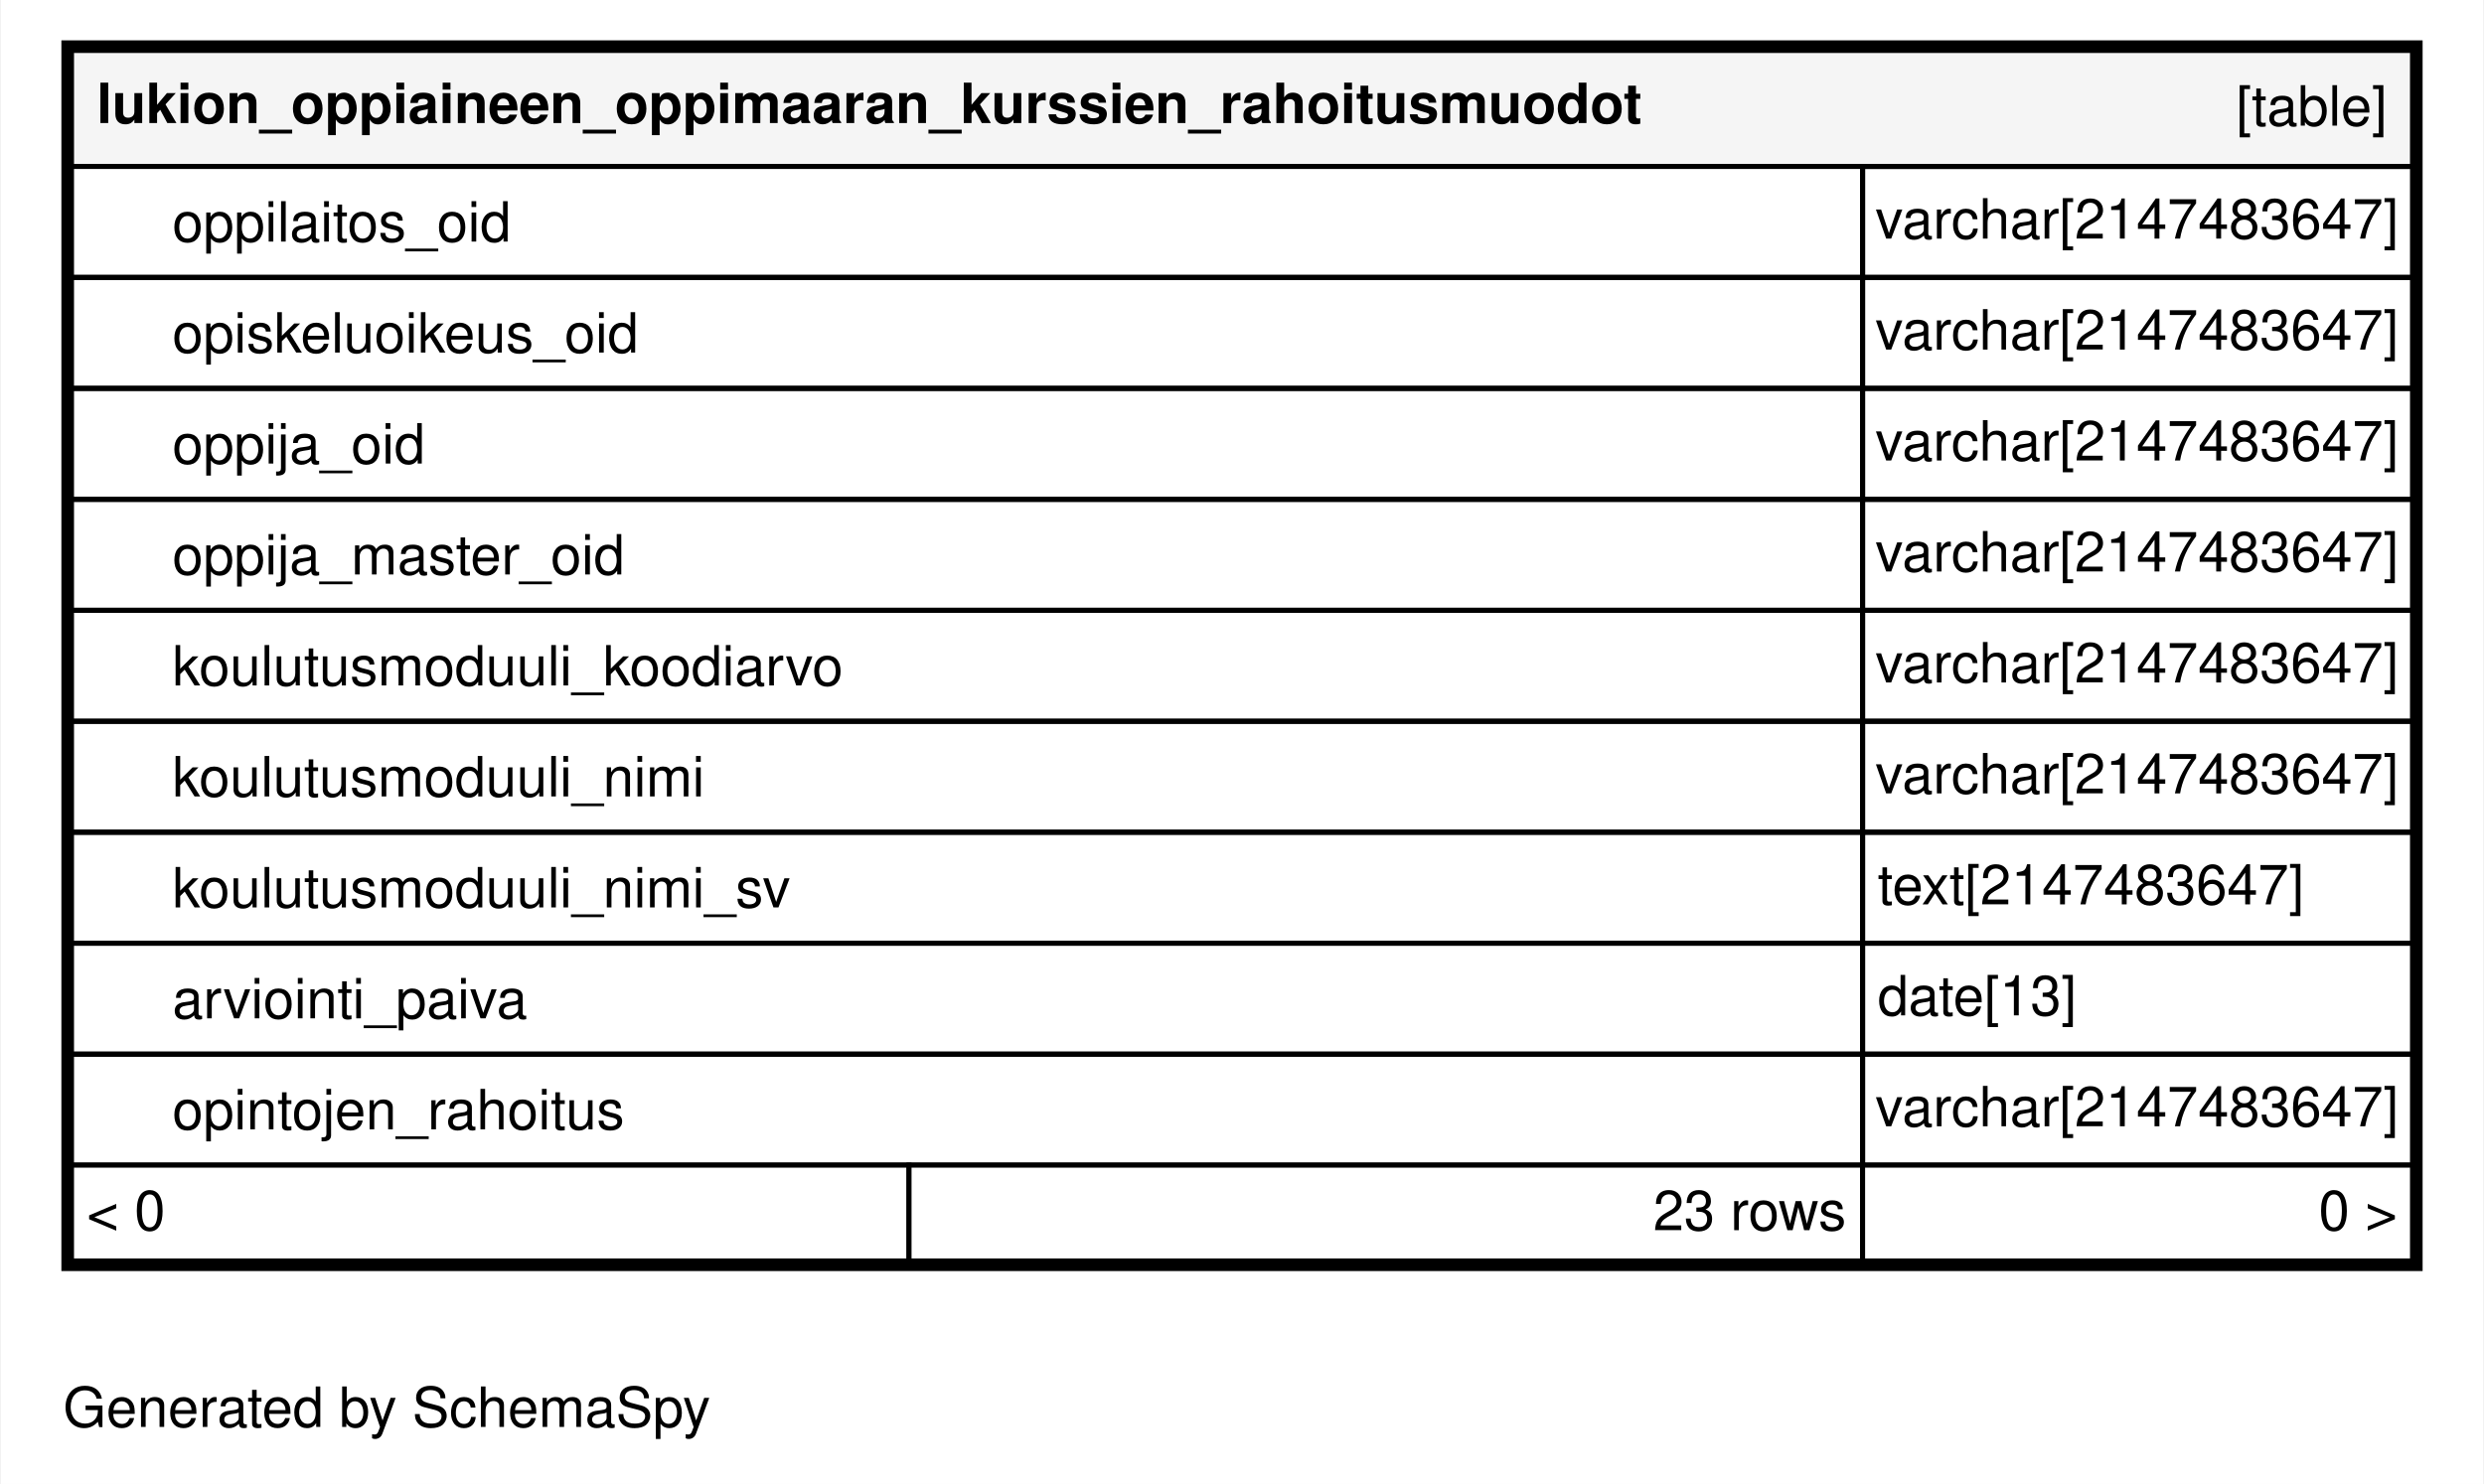
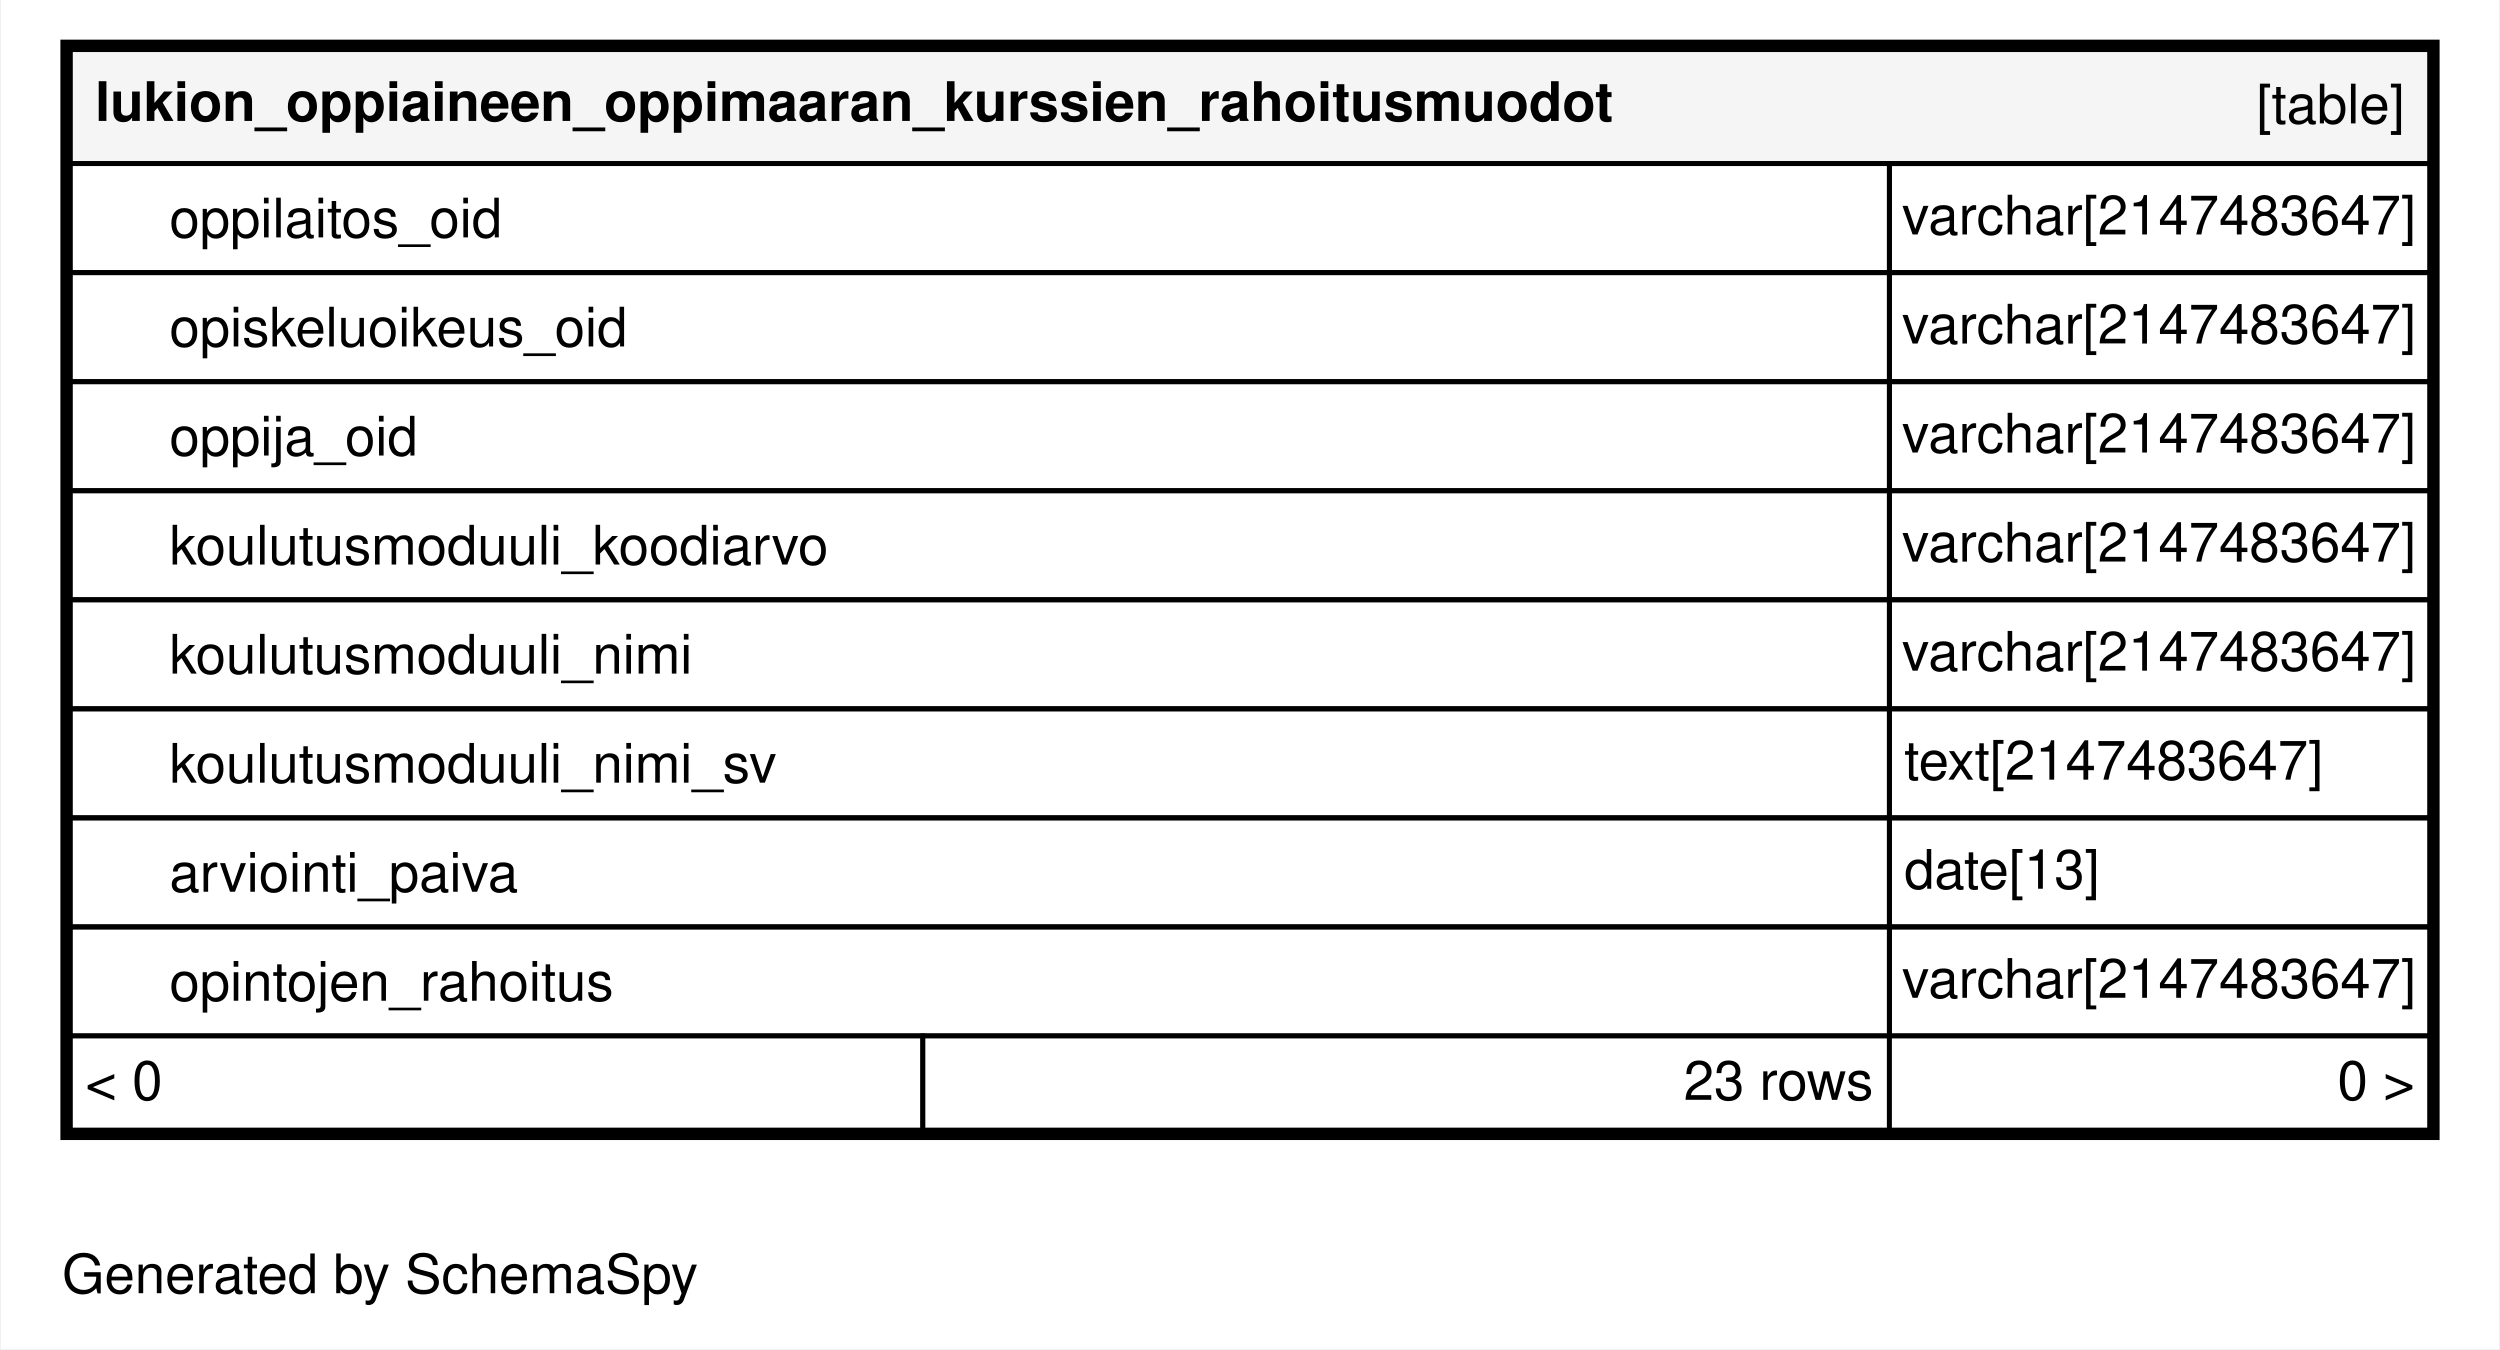
- <svg xmlns="http://www.w3.org/2000/svg" xmlns:xlink="http://www.w3.org/1999/xlink" width="492pt" height="294pt" viewBox="0.00 0.00 492.00 294.20">
-   <g id="graph0" class="graph" transform="scale(1 1) rotate(0) translate(4 290.2)">
-     <polygon fill="#ffffff" stroke="transparent" points="-4,4 -4,-290.2 488,-290.2 488,4 -4,4" />
+ <svg xmlns="http://www.w3.org/2000/svg" xmlns:xlink="http://www.w3.org/1999/xlink" width="504pt" height="272pt" viewBox="0.00 0.00 504.00 272.20">
+   <g id="graph0" class="graph" transform="scale(1 1) rotate(0) translate(4 268.2)">
+     <polygon fill="#ffffff" stroke="transparent" points="-4,4 -4,-268.2 500,-268.2 500,4 -4,4" />
    <text text-anchor="middle" x="72.494" y="-7.3" font-family="Helvetica,sans-Serif" font-size="11.00" fill="#000000">Generated by SchemaSpy</text>
    <g id="node1" class="node">
      <g id="a_node1">
        <a xlink:href="../../tables/lukion_oppiaineen_oppimaaran_ku_6b9ab367.html" xlink:title="lukion_oppiaineen_oppimaaran_kurssien_rahoitusmuodot" target="_top">
-           <polygon fill="#ffffff" stroke="transparent" points="8,-38.2 8,-282.2 476,-282.2 476,-38.2 8,-38.2" />
-           <polygon fill="#f5f5f5" stroke="transparent" points="10,-257.2 10,-280.2 474,-280.2 474,-257.2 10,-257.2" />
-           <polygon fill="none" stroke="#000000" points="10,-257.2 10,-280.2 474,-280.2 474,-257.2 10,-257.2" />
-           <text text-anchor="start" x="15" y="-265.8" font-family="Helvetica,sans-Serif" font-weight="bold" font-size="11.00" fill="#000000">lukion_oppiaineen_oppimaaran_kurssien_rahoitusmuodot</text>
-           <text text-anchor="start" x="439.044" y="-265.3" font-family="Helvetica,sans-Serif" font-size="11.00" fill="#000000">[table]</text>
-           <polygon fill="#ffffff" stroke="transparent" points="10,-235.2 10,-257.2 365,-257.2 365,-235.2 10,-235.2" />
-           <polygon fill="none" stroke="#000000" points="10,-235.2 10,-257.2 365,-257.2 365,-235.2 10,-235.2" />
-           <text text-anchor="start" x="30" y="-242.3" font-family="Helvetica,sans-Serif" font-size="11.00" fill="#000000">oppilaitos_oid</text>
-           <polygon fill="none" stroke="#000000" points="365,-235.2 365,-257.2 474,-257.2 474,-235.2 365,-235.2" />
-           <text text-anchor="start" x="367.534" y="-242.9" font-family="Helvetica,sans-Serif" font-size="11.00" fill="#000000">varchar[2147483647]</text>
-           <polygon fill="none" stroke="#000000" points="10,-213.2 10,-235.2 365,-235.2 365,-213.2 10,-213.2" />
-           <text text-anchor="start" x="30" y="-220.3" font-family="Helvetica,sans-Serif" font-size="11.00" fill="#000000">opiskeluoikeus_oid</text>
-           <polygon fill="none" stroke="#000000" points="365,-213.2 365,-235.2 474,-235.2 474,-213.2 365,-213.2" />
-           <text text-anchor="start" x="367.534" y="-220.9" font-family="Helvetica,sans-Serif" font-size="11.00" fill="#000000">varchar[2147483647]</text>
-           <polygon fill="none" stroke="#000000" points="10,-191.2 10,-213.2 365,-213.2 365,-191.2 10,-191.2" />
-           <text text-anchor="start" x="30" y="-198.3" font-family="Helvetica,sans-Serif" font-size="11.00" fill="#000000">oppija_oid</text>
-           <polygon fill="none" stroke="#000000" points="365,-191.2 365,-213.2 474,-213.2 474,-191.2 365,-191.2" />
-           <text text-anchor="start" x="367.534" y="-198.9" font-family="Helvetica,sans-Serif" font-size="11.00" fill="#000000">varchar[2147483647]</text>
-           <polygon fill="none" stroke="#000000" points="10,-169.2 10,-191.2 365,-191.2 365,-169.2 10,-169.2" />
-           <text text-anchor="start" x="30" y="-176.3" font-family="Helvetica,sans-Serif" font-size="11.00" fill="#000000">oppija_master_oid</text>
-           <polygon fill="none" stroke="#000000" points="365,-169.2 365,-191.2 474,-191.2 474,-169.2 365,-169.2" />
-           <text text-anchor="start" x="367.534" y="-176.9" font-family="Helvetica,sans-Serif" font-size="11.00" fill="#000000">varchar[2147483647]</text>
-           <polygon fill="none" stroke="#000000" points="10,-147.2 10,-169.2 365,-169.2 365,-147.2 10,-147.2" />
+           <polygon fill="#ffffff" stroke="transparent" points="8,-38.2 8,-260.2 488,-260.2 488,-38.2 8,-38.2" />
+           <polygon fill="#f5f5f5" stroke="transparent" points="10,-235.2 10,-258.2 486,-258.2 486,-235.2 10,-235.2" />
+           <polygon fill="none" stroke="#000000" points="10,-235.2 10,-258.2 486,-258.2 486,-235.2 10,-235.2" />
+           <text text-anchor="start" x="15" y="-243.8" font-family="Helvetica,sans-Serif" font-weight="bold" font-size="11.00" fill="#000000">lukion_oppiaineen_oppimaaran_kurssien_rahoitusmuodot</text>
+           <text text-anchor="start" x="451.044" y="-243.3" font-family="Helvetica,sans-Serif" font-size="11.00" fill="#000000">[table]</text>
+           <polygon fill="#ffffff" stroke="transparent" points="10,-213.2 10,-235.2 377,-235.2 377,-213.2 10,-213.2" />
+           <polygon fill="none" stroke="#000000" points="10,-213.2 10,-235.2 377,-235.2 377,-213.2 10,-213.2" />
+           <text text-anchor="start" x="30" y="-220.3" font-family="Helvetica,sans-Serif" font-size="11.00" fill="#000000">oppilaitos_oid</text>
+           <polygon fill="none" stroke="#000000" points="377,-213.2 377,-235.2 486,-235.2 486,-213.2 377,-213.2" />
+           <text text-anchor="start" x="379.534" y="-220.9" font-family="Helvetica,sans-Serif" font-size="11.00" fill="#000000">varchar[2147483647]</text>
+           <polygon fill="none" stroke="#000000" points="10,-191.2 10,-213.2 377,-213.2 377,-191.2 10,-191.2" />
+           <text text-anchor="start" x="30" y="-198.3" font-family="Helvetica,sans-Serif" font-size="11.00" fill="#000000">opiskeluoikeus_oid</text>
+           <polygon fill="none" stroke="#000000" points="377,-191.2 377,-213.2 486,-213.2 486,-191.2 377,-191.2" />
+           <text text-anchor="start" x="379.534" y="-198.9" font-family="Helvetica,sans-Serif" font-size="11.00" fill="#000000">varchar[2147483647]</text>
+           <polygon fill="none" stroke="#000000" points="10,-169.2 10,-191.2 377,-191.2 377,-169.2 10,-169.2" />
+           <text text-anchor="start" x="30" y="-176.3" font-family="Helvetica,sans-Serif" font-size="11.00" fill="#000000">oppija_oid</text>
+           <polygon fill="none" stroke="#000000" points="377,-169.2 377,-191.2 486,-191.2 486,-169.2 377,-169.2" />
+           <text text-anchor="start" x="379.534" y="-176.9" font-family="Helvetica,sans-Serif" font-size="11.00" fill="#000000">varchar[2147483647]</text>
+           <polygon fill="none" stroke="#000000" points="10,-147.2 10,-169.2 377,-169.2 377,-147.2 10,-147.2" />
          <text text-anchor="start" x="30" y="-154.3" font-family="Helvetica,sans-Serif" font-size="11.00" fill="#000000">koulutusmoduuli_koodiarvo</text>
-           <polygon fill="none" stroke="#000000" points="365,-147.2 365,-169.2 474,-169.2 474,-147.2 365,-147.2" />
-           <text text-anchor="start" x="367.534" y="-154.9" font-family="Helvetica,sans-Serif" font-size="11.00" fill="#000000">varchar[2147483647]</text>
-           <polygon fill="none" stroke="#000000" points="10,-125.2 10,-147.2 365,-147.2 365,-125.2 10,-125.2" />
+           <polygon fill="none" stroke="#000000" points="377,-147.2 377,-169.2 486,-169.2 486,-147.2 377,-147.2" />
+           <text text-anchor="start" x="379.534" y="-154.9" font-family="Helvetica,sans-Serif" font-size="11.00" fill="#000000">varchar[2147483647]</text>
+           <polygon fill="none" stroke="#000000" points="10,-125.2 10,-147.2 377,-147.2 377,-125.2 10,-125.2" />
          <text text-anchor="start" x="30" y="-132.3" font-family="Helvetica,sans-Serif" font-size="11.00" fill="#000000">koulutusmoduuli_nimi</text>
-           <polygon fill="none" stroke="#000000" points="365,-125.2 365,-147.2 474,-147.2 474,-125.2 365,-125.2" />
-           <text text-anchor="start" x="367.534" y="-132.9" font-family="Helvetica,sans-Serif" font-size="11.00" fill="#000000">varchar[2147483647]</text>
-           <polygon fill="none" stroke="#000000" points="10,-103.2 10,-125.2 365,-125.2 365,-103.2 10,-103.2" />
+           <polygon fill="none" stroke="#000000" points="377,-125.2 377,-147.2 486,-147.2 486,-125.2 377,-125.2" />
+           <text text-anchor="start" x="379.534" y="-132.9" font-family="Helvetica,sans-Serif" font-size="11.00" fill="#000000">varchar[2147483647]</text>
+           <polygon fill="none" stroke="#000000" points="10,-103.2 10,-125.2 377,-125.2 377,-103.2 10,-103.2" />
          <text text-anchor="start" x="30" y="-110.3" font-family="Helvetica,sans-Serif" font-size="11.00" fill="#000000">koulutusmoduuli_nimi_sv</text>
-           <polygon fill="none" stroke="#000000" points="365,-103.2 365,-125.2 474,-125.2 474,-103.2 365,-103.2" />
-           <text text-anchor="start" x="368" y="-110.9" font-family="Helvetica,sans-Serif" font-size="11.00" fill="#000000">text[2147483647]</text>
-           <polygon fill="none" stroke="#000000" points="10,-81.2 10,-103.2 365,-103.2 365,-81.2 10,-81.2" />
+           <polygon fill="none" stroke="#000000" points="377,-103.2 377,-125.2 486,-125.2 486,-103.2 377,-103.2" />
+           <text text-anchor="start" x="380" y="-110.9" font-family="Helvetica,sans-Serif" font-size="11.00" fill="#000000">text[2147483647]</text>
+           <polygon fill="none" stroke="#000000" points="10,-81.2 10,-103.2 377,-103.2 377,-81.2 10,-81.2" />
          <text text-anchor="start" x="30" y="-88.3" font-family="Helvetica,sans-Serif" font-size="11.00" fill="#000000">arviointi_paiva</text>
-           <polygon fill="none" stroke="#000000" points="365,-81.2 365,-103.2 474,-103.2 474,-81.2 365,-81.2" />
-           <text text-anchor="start" x="368" y="-88.9" font-family="Helvetica,sans-Serif" font-size="11.00" fill="#000000">date[13]</text>
-           <polygon fill="none" stroke="#000000" points="10,-59.2 10,-81.2 365,-81.2 365,-59.2 10,-59.2" />
+           <polygon fill="none" stroke="#000000" points="377,-81.2 377,-103.2 486,-103.2 486,-81.2 377,-81.2" />
+           <text text-anchor="start" x="380" y="-88.9" font-family="Helvetica,sans-Serif" font-size="11.00" fill="#000000">date[13]</text>
+           <polygon fill="none" stroke="#000000" points="10,-59.2 10,-81.2 377,-81.2 377,-59.2 10,-59.2" />
          <text text-anchor="start" x="30" y="-66.3" font-family="Helvetica,sans-Serif" font-size="11.00" fill="#000000">opintojen_rahoitus</text>
-           <polygon fill="none" stroke="#000000" points="365,-59.2 365,-81.2 474,-81.2 474,-59.2 365,-59.2" />
-           <text text-anchor="start" x="367.534" y="-66.9" font-family="Helvetica,sans-Serif" font-size="11.00" fill="#000000">varchar[2147483647]</text>
-           <polygon fill="#ffffff" stroke="transparent" points="10,-40.2 10,-59.2 176,-59.2 176,-40.2 10,-40.2" />
-           <polygon fill="none" stroke="#000000" points="10,-40.2 10,-59.2 176,-59.2 176,-40.2 10,-40.2" />
+           <polygon fill="none" stroke="#000000" points="377,-59.2 377,-81.2 486,-81.2 486,-59.2 377,-59.2" />
+           <text text-anchor="start" x="379.534" y="-66.9" font-family="Helvetica,sans-Serif" font-size="11.00" fill="#000000">varchar[2147483647]</text>
+           <polygon fill="#ffffff" stroke="transparent" points="10,-40.2 10,-59.2 182,-59.2 182,-40.2 10,-40.2" />
+           <polygon fill="none" stroke="#000000" points="10,-40.2 10,-59.2 182,-59.2 182,-40.2 10,-40.2" />
          <text text-anchor="start" x="13" y="-46.3" font-family="Helvetica,sans-Serif" font-size="11.00" fill="#000000">&lt; 0</text>
-           <polygon fill="#ffffff" stroke="transparent" points="176,-40.2 176,-59.2 365,-59.2 365,-40.2 176,-40.2" />
-           <polygon fill="none" stroke="#000000" points="176,-40.2 176,-59.2 365,-59.2 365,-40.2 176,-40.2" />
-           <text text-anchor="start" x="323.496" y="-46.3" font-family="Helvetica,sans-Serif" font-size="11.00" fill="#000000">23 rows</text>
-           <polygon fill="#ffffff" stroke="transparent" points="365,-40.2 365,-59.2 474,-59.2 474,-40.2 365,-40.2" />
-           <polygon fill="none" stroke="#000000" points="365,-40.2 365,-59.2 474,-59.2 474,-40.2 365,-40.2" />
-           <text text-anchor="start" x="455.405" y="-46.3" font-family="Helvetica,sans-Serif" font-size="11.00" fill="#000000">0 &gt;</text>
-           <polygon fill="none" stroke="#000000" stroke-width="2" points="9,-39.2 9,-281.2 475,-281.2 475,-39.2 9,-39.2" />
+           <polygon fill="#ffffff" stroke="transparent" points="182,-40.2 182,-59.2 377,-59.2 377,-40.2 182,-40.2" />
+           <polygon fill="none" stroke="#000000" points="182,-40.2 182,-59.2 377,-59.2 377,-40.2 182,-40.2" />
+           <text text-anchor="start" x="335.496" y="-46.3" font-family="Helvetica,sans-Serif" font-size="11.00" fill="#000000">23 rows</text>
+           <polygon fill="#ffffff" stroke="transparent" points="377,-40.2 377,-59.2 486,-59.2 486,-40.2 377,-40.2" />
+           <polygon fill="none" stroke="#000000" points="377,-40.2 377,-59.2 486,-59.2 486,-40.2 377,-40.2" />
+           <text text-anchor="start" x="467.405" y="-46.3" font-family="Helvetica,sans-Serif" font-size="11.00" fill="#000000">0 &gt;</text>
+           <polygon fill="none" stroke="#000000" stroke-width="2" points="9,-39.2 9,-259.2 487,-259.2 487,-39.2 9,-39.2" />
        </a>
      </g>
    </g>
  </g>
</svg>
